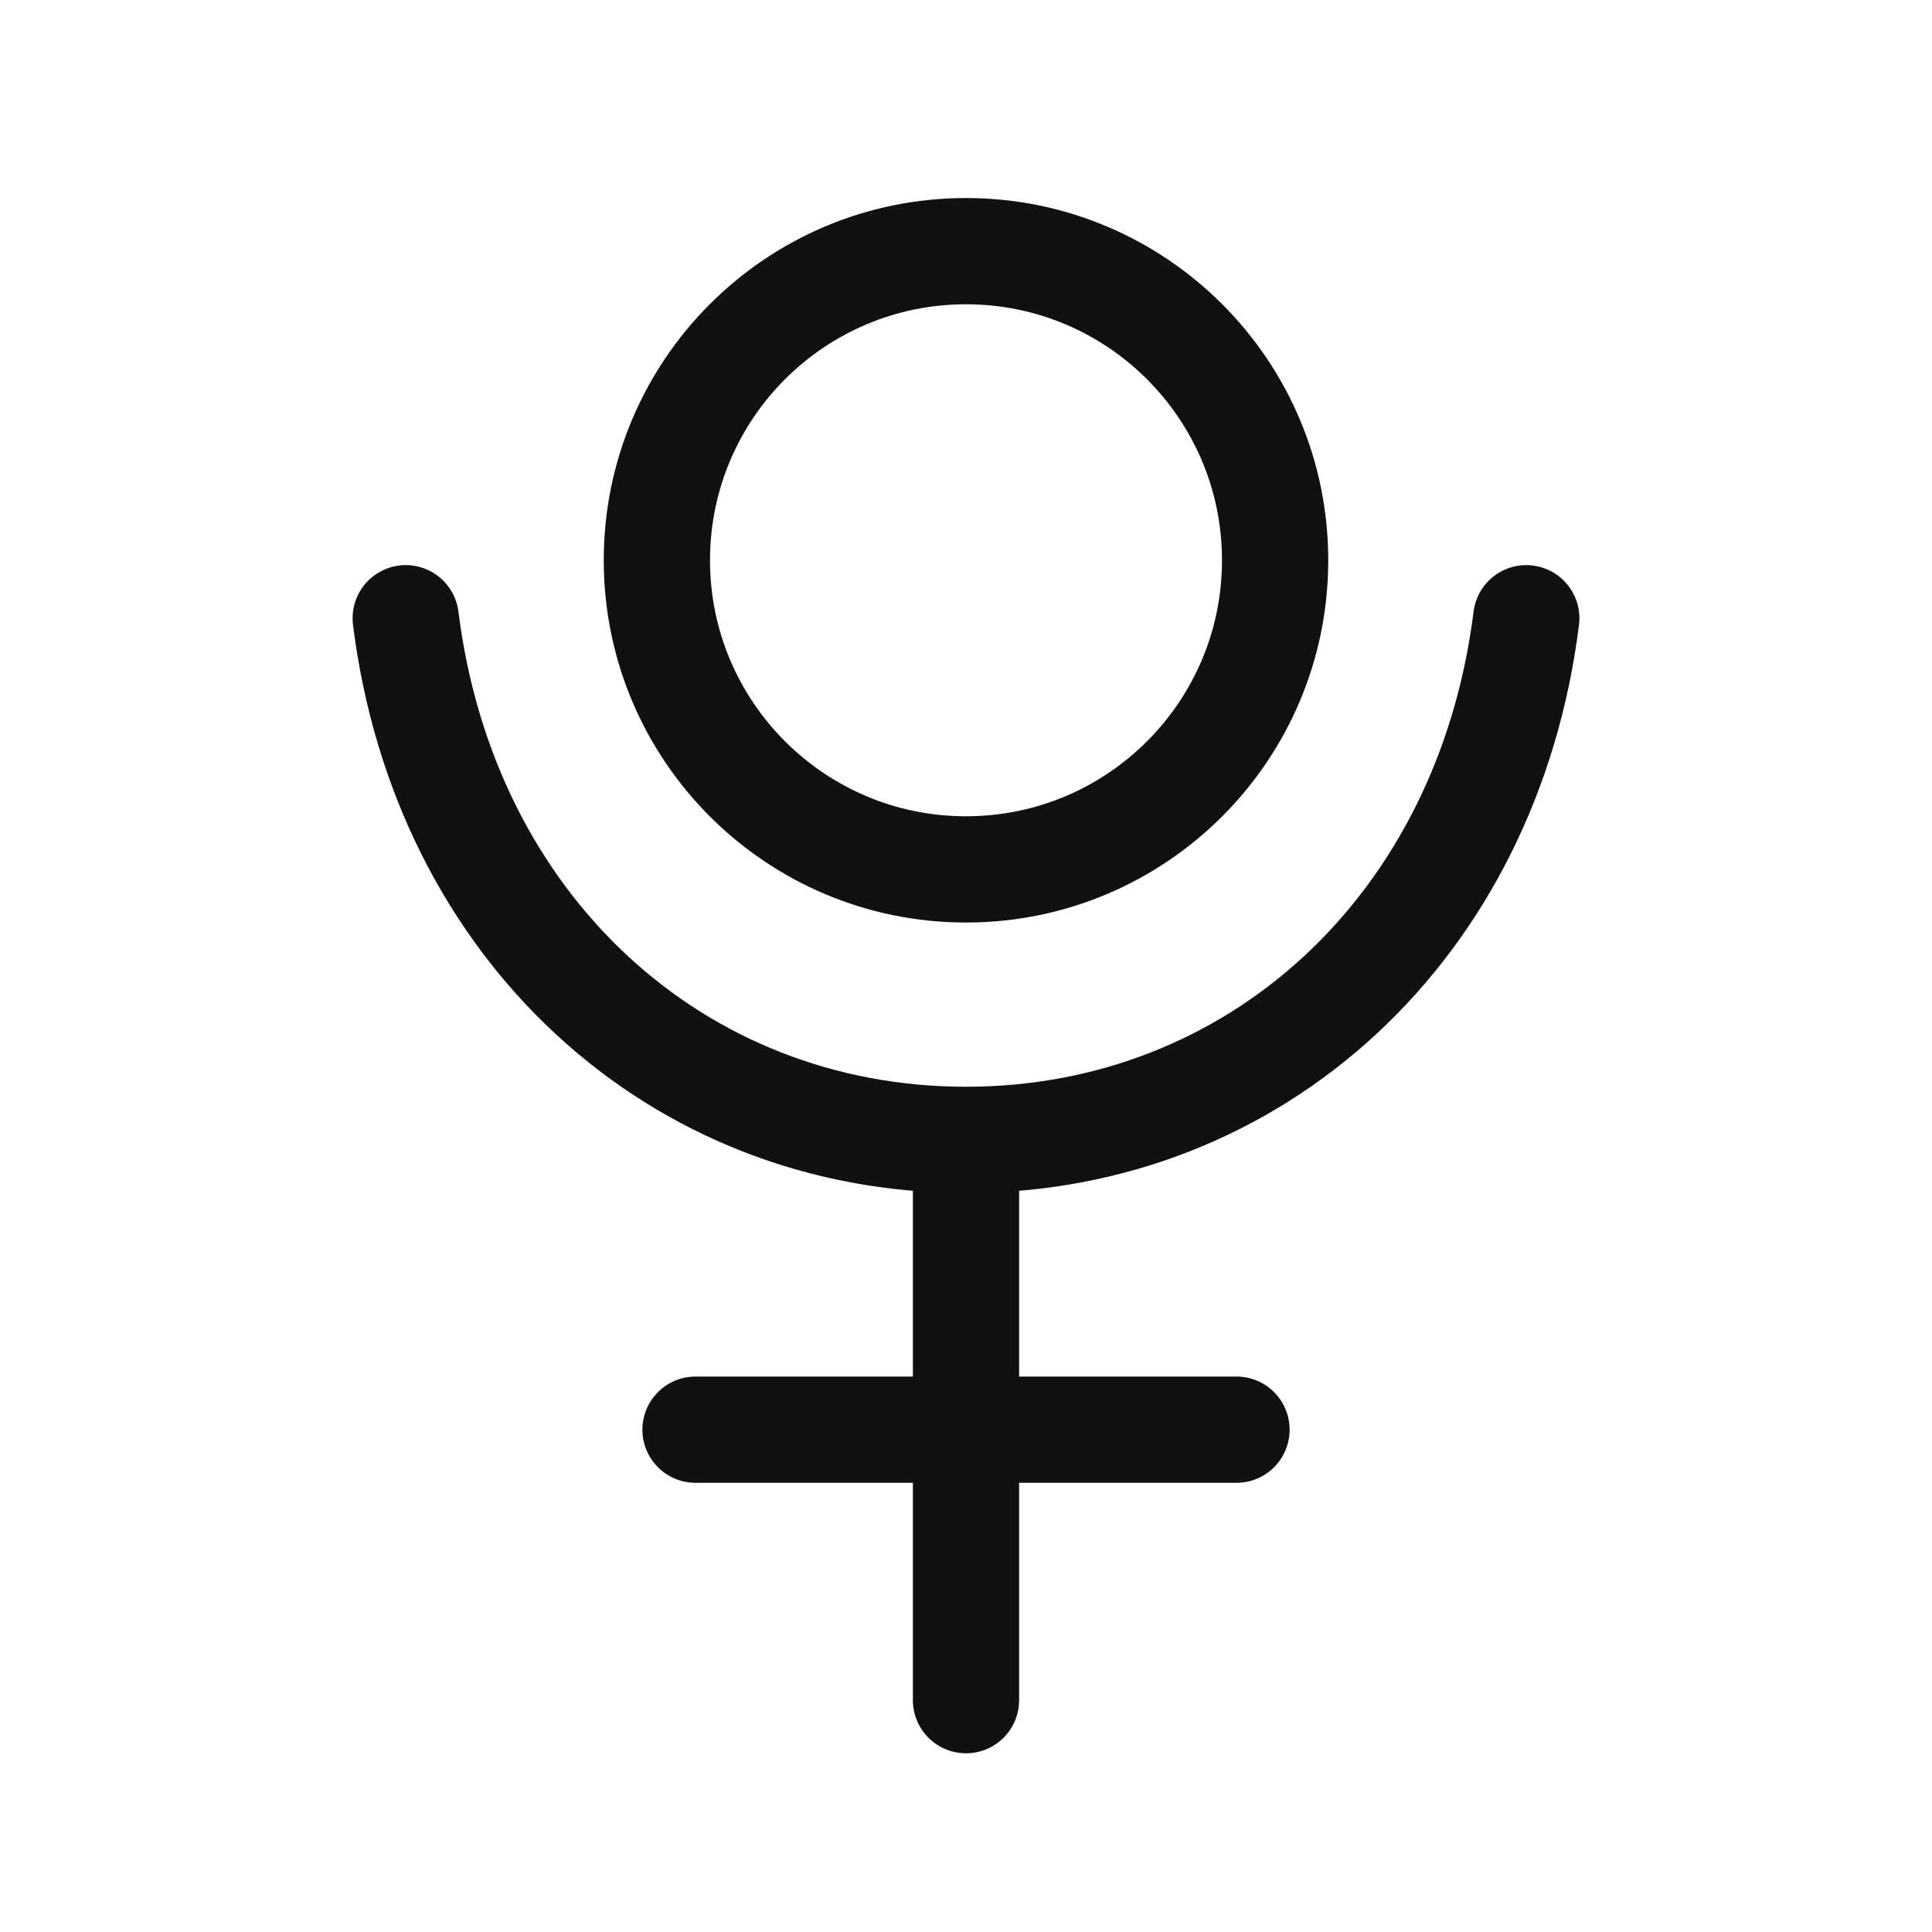
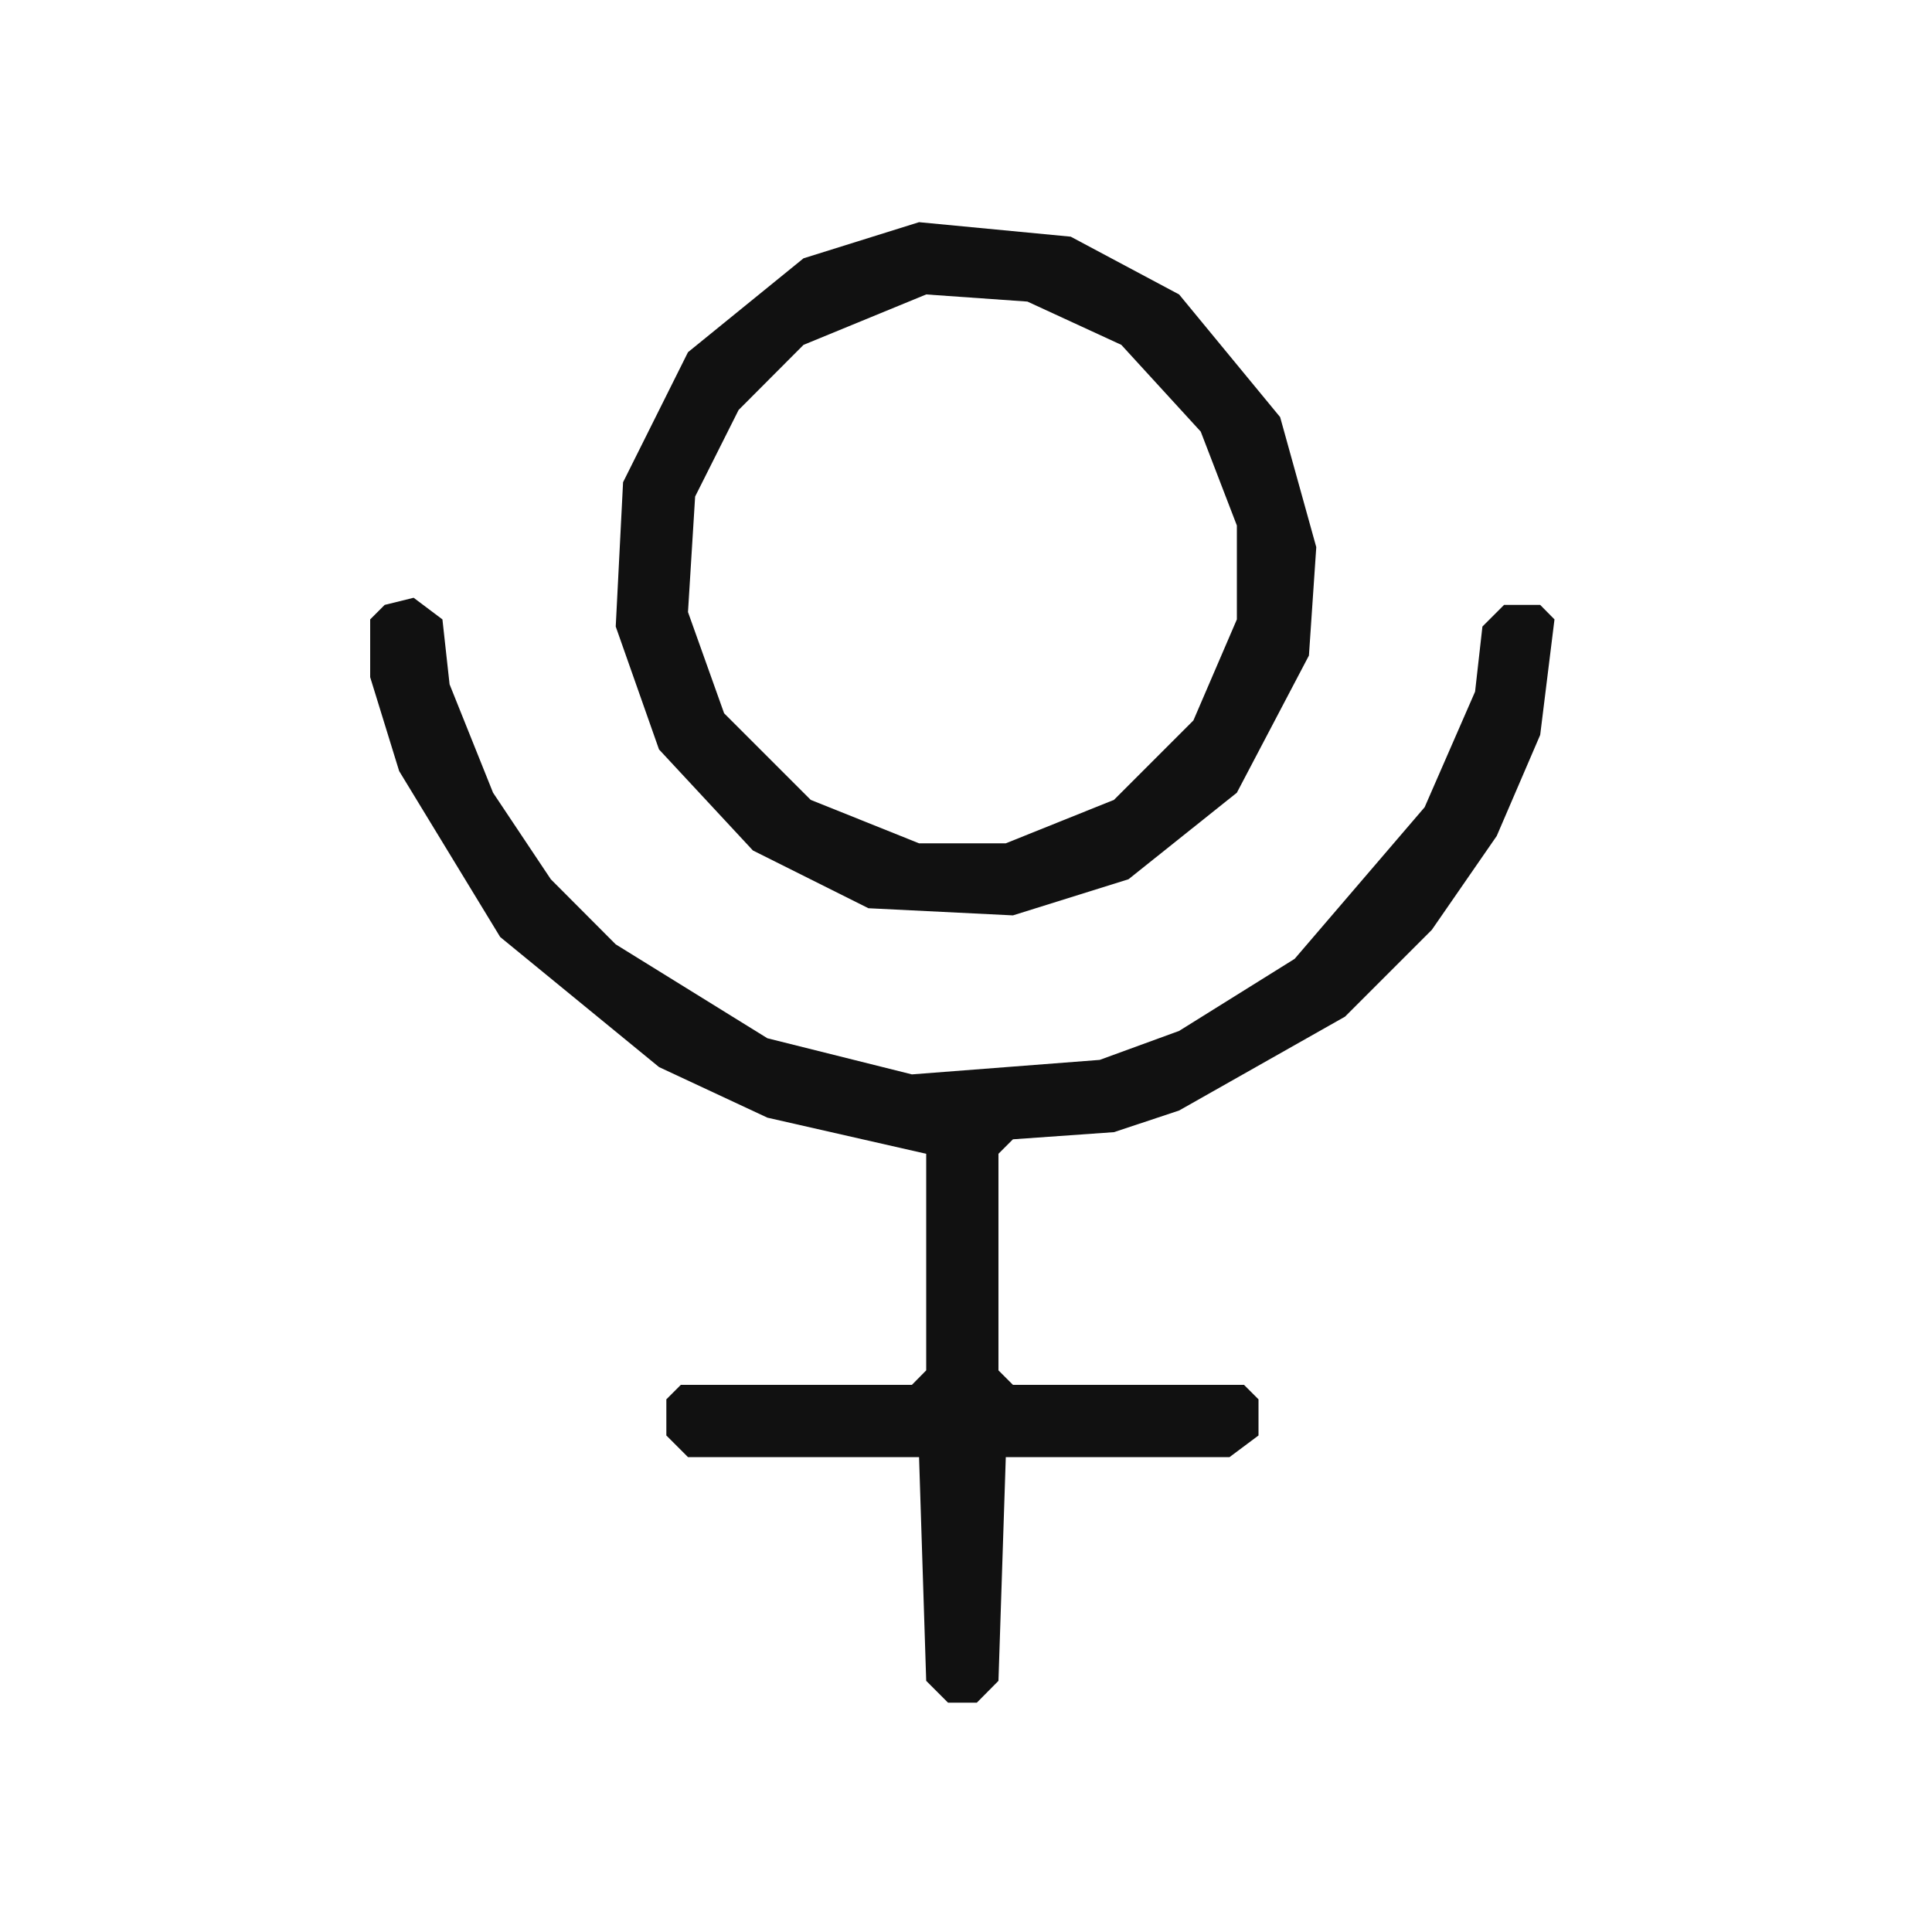
<svg xmlns="http://www.w3.org/2000/svg" viewBox="0 0 100 100" role="img" aria-label="Pluto">
-   <g fill="none" stroke="#111111" stroke-width="5.5" stroke-linecap="round" stroke-linejoin="round">
-     <circle cx="50" cy="29" r="16" />
-     <path d="M21 32C23 48 35 59 50 59C65 59 77 48 79 32M50 59V88M36 74H64" />
-   </g>
+   <path d="M19.91,31.31 L19.16,32.06 L19.16,35.05 L20.66,39.91 L25.89,48.50 L34.11,55.23 L39.72,57.85 L47.94,59.72 L47.94,70.93 L47.20,71.68 L35.24,71.68 L34.49,72.43 L34.49,74.30 L35.61,75.42 L47.57,75.42 L47.94,87.00 L49.07,88.13 L50.56,88.13 L51.68,87.00 L52.06,75.42 L63.64,75.42 L65.14,74.30 L65.14,72.43 L64.39,71.68 L52.43,71.68 L51.68,70.93 L51.68,59.72 L52.43,58.97 L57.66,58.60 L61.03,57.48 L69.62,52.62 L74.11,48.13 L77.47,43.27 L79.72,38.04 L80.46,32.06 L79.72,31.31 L77.85,31.31 L76.73,32.43 L76.35,35.80 L73.74,41.78 L67.01,49.63 L61.03,53.36 L56.92,54.86 L47.20,55.61 L39.72,53.74 L31.87,48.88 L28.51,45.51 L25.52,41.03 L23.27,35.42 L22.90,32.06 L21.41,30.94 Z M47.57,11.50 L41.59,13.37 L35.61,18.23 L32.25,24.96 L31.87,32.43 L34.11,38.79 L38.97,44.02 L44.95,47.01 L52.43,47.38 L58.41,45.51 L64.02,41.03 L67.75,33.93 L68.13,28.32 L66.26,21.59 L61.03,15.24 L55.42,12.25 Z M47.94,15.24 L53.18,15.61 L58.04,17.85 L62.15,22.34 L64.02,27.20 L64.02,32.06 L61.77,37.29 L57.66,41.40 L52.06,43.65 L47.57,43.65 L41.96,41.40 L37.48,36.92 L35.61,31.68 L35.98,25.70 L38.23,21.22 L41.59,17.85 Z" fill="#111111" fill-rule="evenodd" clip-rule="evenodd" />
</svg>
